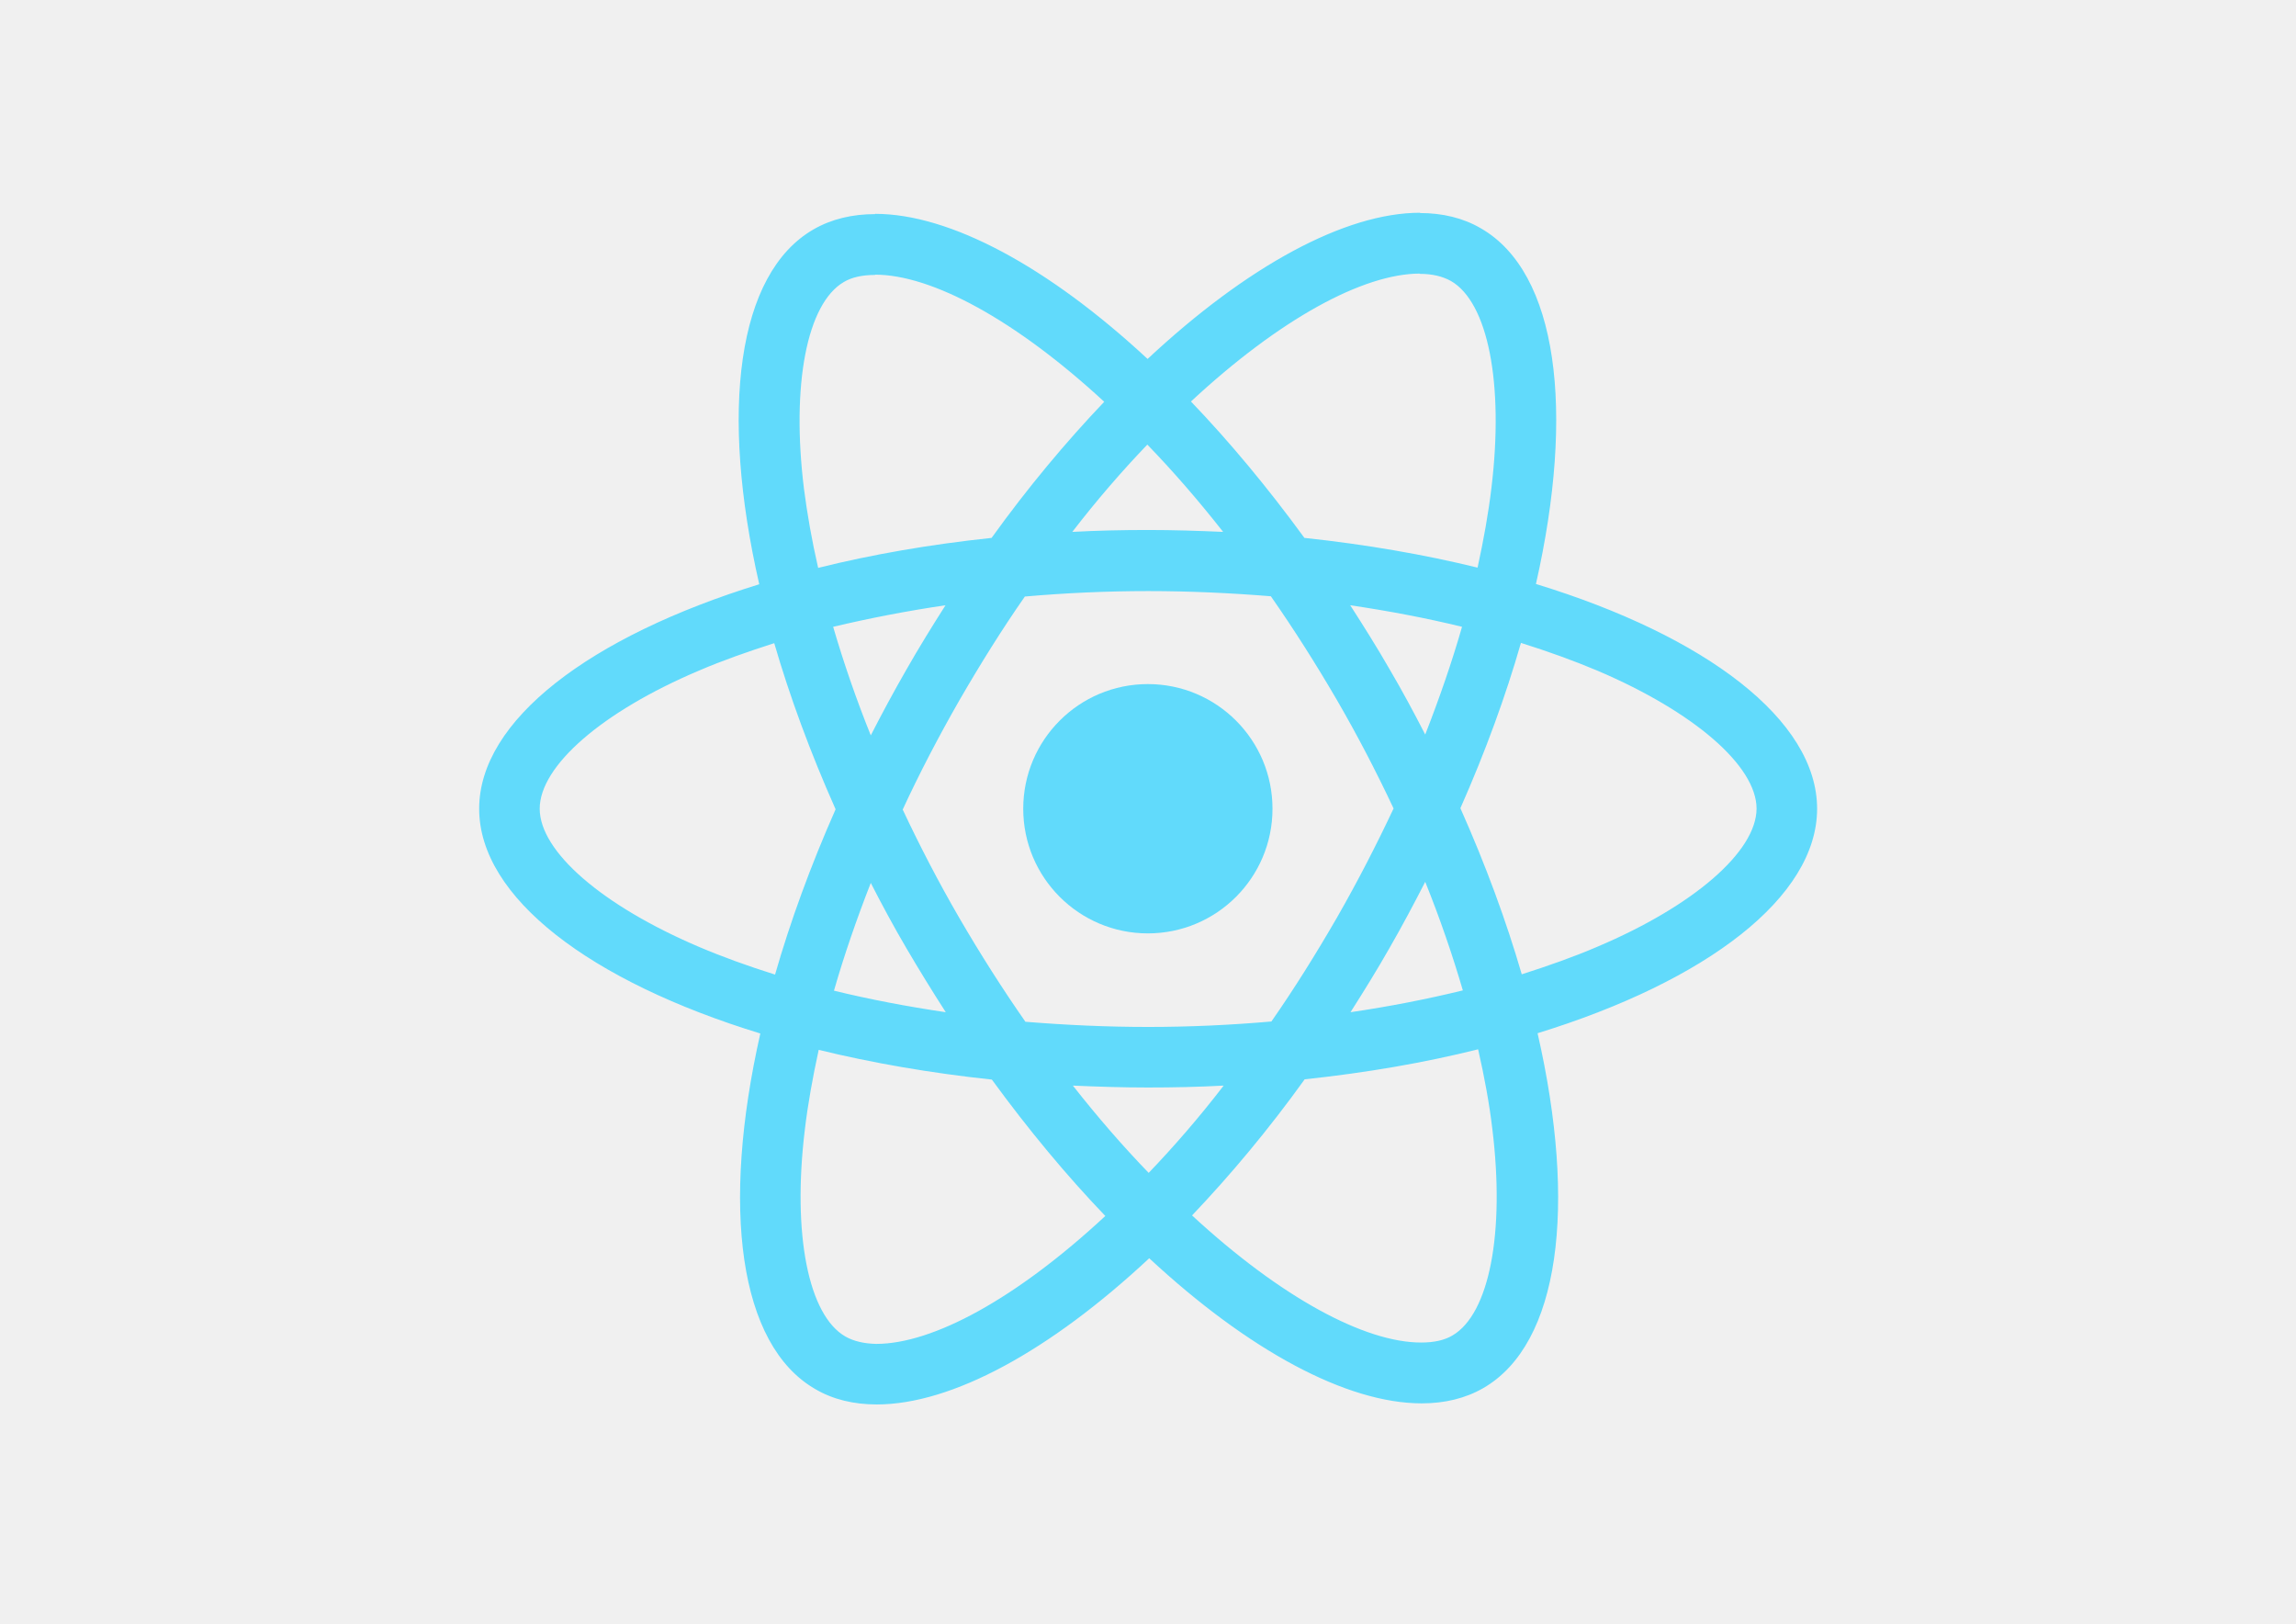
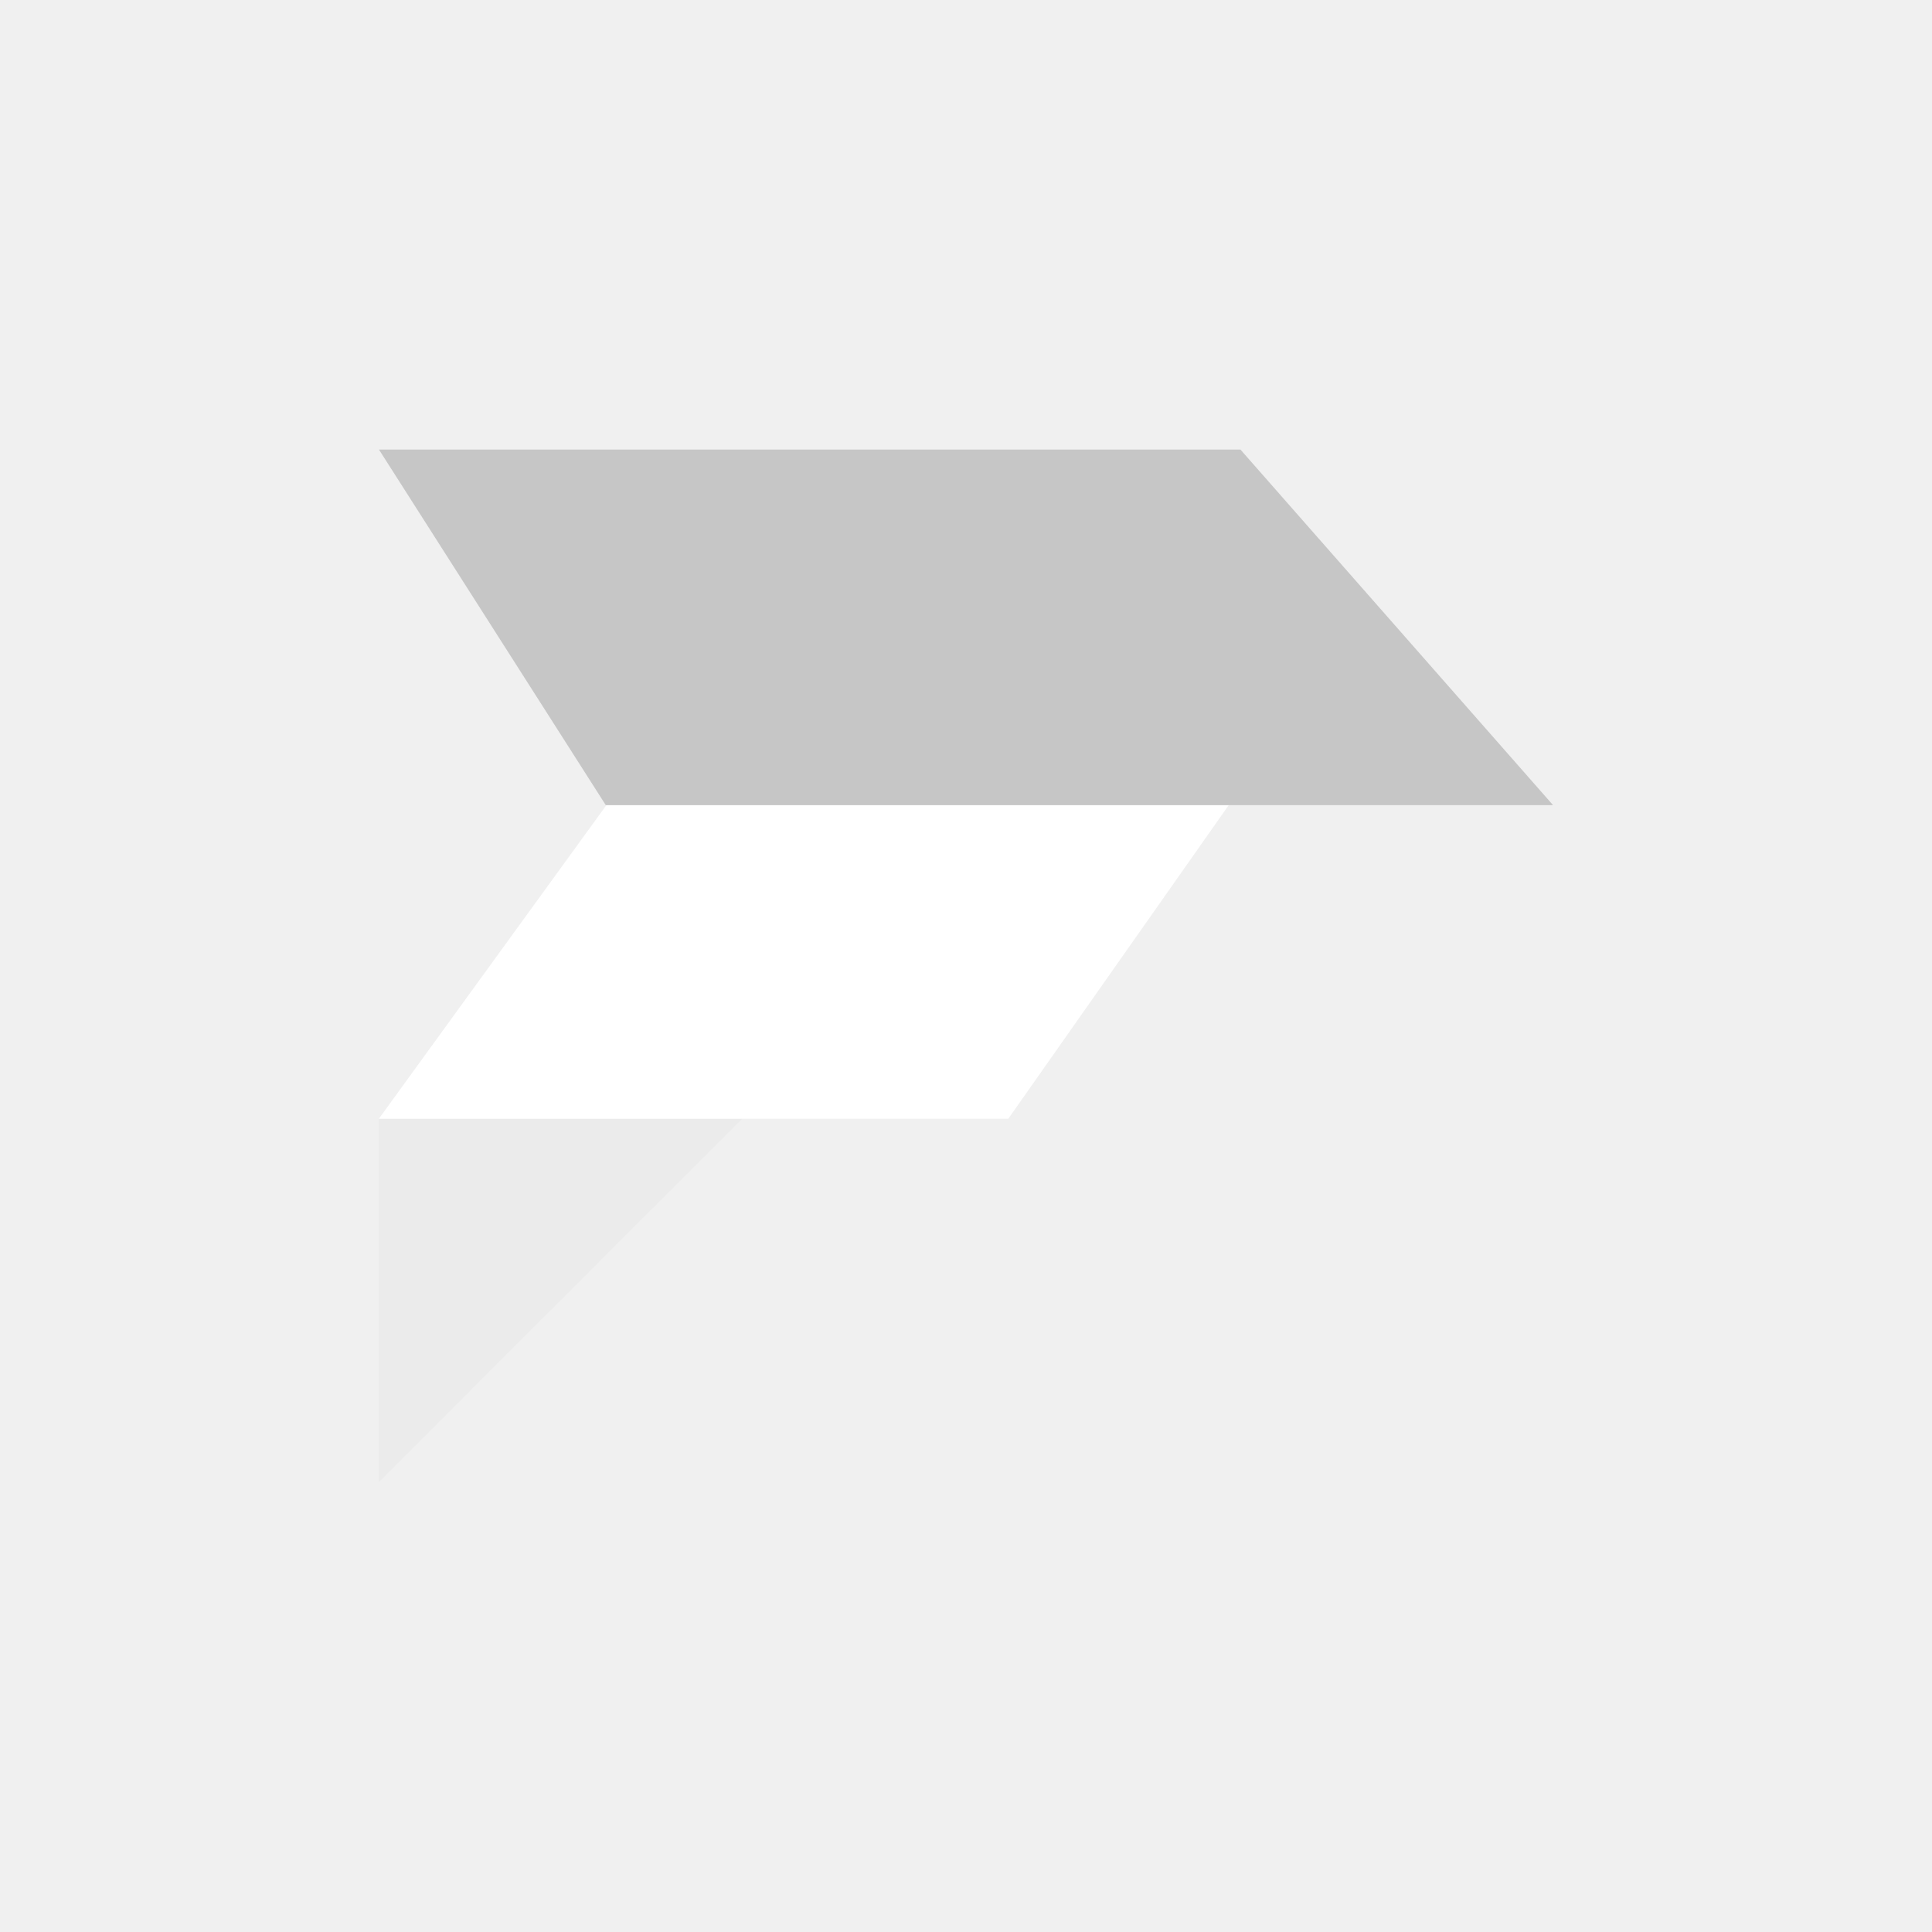
- <svg xmlns="http://www.w3.org/2000/svg" viewBox="0 0 841.9 595.3">
-   <g fill="#61DAFB">
-     <path d="M666.3 296.5c0-32.5-40.7-63.3-103.1-82.4 14.4-63.6 8-114.2-20.2-130.4-6.5-3.8-14.1-5.6-22.4-5.6v22.3c4.6 0 8.3.9 11.4 2.6 13.6 7.8 19.5 37.5 14.9 75.7-1.1 9.4-2.9 19.3-5.1 29.4-19.6-4.8-41-8.5-63.5-10.9-13.5-18.5-27.5-35.3-41.6-50 32.6-30.3 63.2-46.9 84-46.9V78c-27.5 0-63.5 19.6-99.9 53.6-36.4-33.8-72.4-53.2-99.9-53.2v22.3c20.7 0 51.4 16.5 84 46.6-14 14.7-28 31.4-41.3 49.9-22.6 2.4-44 6.1-63.6 11-2.3-10-4-19.7-5.2-29-4.7-38.2 1.1-67.9 14.6-75.8 3-1.8 6.9-2.6 11.5-2.6V78.5c-8.4 0-16 1.8-22.6 5.6-28.1 16.2-34.4 66.7-19.9 130.1-62.2 19.2-102.7 49.9-102.7 82.3 0 32.5 40.7 63.3 103.1 82.4-14.4 63.6-8 114.2 20.2 130.4 6.5 3.8 14.1 5.6 22.5 5.6 27.5 0 63.5-19.6 99.9-53.6 36.4 33.8 72.4 53.2 99.9 53.2 8.4 0 16-1.8 22.6-5.6 28.1-16.2 34.4-66.7 19.9-130.1 62-19.1 102.5-49.9 102.5-82.3zm-130.2-66.7c-3.7 12.9-8.3 26.2-13.5 39.5-4.1-8-8.4-16-13.1-24-4.6-8-9.5-15.8-14.4-23.4 14.2 2.1 27.9 4.7 41 7.9zm-45.8 106.5c-7.8 13.5-15.8 26.3-24.1 38.2-14.9 1.3-30 2-45.2 2-15.1 0-30.2-.7-45-1.9-8.3-11.9-16.4-24.6-24.2-38-7.6-13.1-14.5-26.4-20.8-39.8 6.2-13.4 13.2-26.8 20.7-39.9 7.8-13.5 15.8-26.3 24.1-38.2 14.9-1.3 30-2 45.2-2 15.1 0 30.2.7 45 1.9 8.3 11.9 16.4 24.6 24.2 38 7.6 13.1 14.5 26.4 20.8 39.8-6.3 13.4-13.2 26.8-20.7 39.9zm32.3-13c5.4 13.4 10 26.8 13.8 39.8-13.1 3.2-26.9 5.9-41.2 8 4.9-7.7 9.8-15.6 14.4-23.7 4.6-8 8.9-16.1 13-24.1zM421.2 430c-9.3-9.6-18.6-20.3-27.8-32 9 .4 18.2.7 27.5.7 9.4 0 18.7-.2 27.8-.7-9 11.7-18.3 22.4-27.5 32zm-74.4-58.9c-14.2-2.1-27.9-4.7-41-7.9 3.7-12.9 8.3-26.2 13.5-39.5 4.1 8 8.4 16 13.1 24 4.7 8 9.5 15.8 14.4 23.4zM420.7 163c9.3 9.6 18.6 20.3 27.8 32-9-.4-18.2-.7-27.5-.7-9.4 0-18.7.2-27.8.7 9-11.7 18.3-22.4 27.5-32zm-74 58.9c-4.9 7.7-9.8 15.6-14.4 23.7-4.6 8-8.9 16-13 24-5.4-13.4-10-26.8-13.8-39.8 13.1-3.1 26.9-5.8 41.2-7.9zm-90.5 125.2c-35.4-15.1-58.3-34.9-58.3-50.6 0-15.7 22.9-35.6 58.3-50.6 8.6-3.7 18-7 27.7-10.1 5.7 19.6 13.2 40 22.5 60.9-9.2 20.8-16.6 41.1-22.2 60.6-9.9-3.1-19.3-6.5-28-10.2zM310 490c-13.6-7.8-19.5-37.5-14.9-75.7 1.1-9.4 2.9-19.3 5.1-29.4 19.6 4.8 41 8.5 63.5 10.9 13.5 18.5 27.5 35.3 41.6 50-32.6 30.3-63.2 46.9-84 46.9-4.5-.1-8.3-1-11.3-2.7zm237.2-76.2c4.7 38.2-1.1 67.9-14.6 75.8-3 1.8-6.9 2.6-11.5 2.6-20.7 0-51.4-16.5-84-46.6 14-14.7 28-31.4 41.3-49.9 22.6-2.4 44-6.1 63.6-11 2.3 10.1 4.1 19.8 5.2 29.1zm38.5-66.7c-8.6 3.7-18 7-27.7 10.1-5.7-19.6-13.2-40-22.5-60.9 9.2-20.8 16.6-41.1 22.2-60.6 9.9 3.1 19.3 6.5 28.1 10.2 35.4 15.1 58.3 34.9 58.3 50.6-.1 15.7-23 35.6-58.4 50.6zM320.8 78.4z" />
-     <circle cx="420.9" cy="296.5" r="45.7" />
-     <path d="M520.5 78.1z" />
-   </g>
+ <svg xmlns="http://www.w3.org/2000/svg" width="92" height="92" viewBox="0 0 92 92" fill="none">
+   <path d="M18.037 53.274V70.58L35.345 53.274H18.037Z" fill="#E8E8E8" fill-opacity="0.61" />
+   <path d="M28.884 38.329L18.041 53.274H48.014L58.518 38.329H28.884Z" fill="white" />
+   <path d="M45.141 38.341H73.955L59.068 21.407H18.045L28.847 38.341H45.141Z" fill="#C6C6C6" />
</svg>
